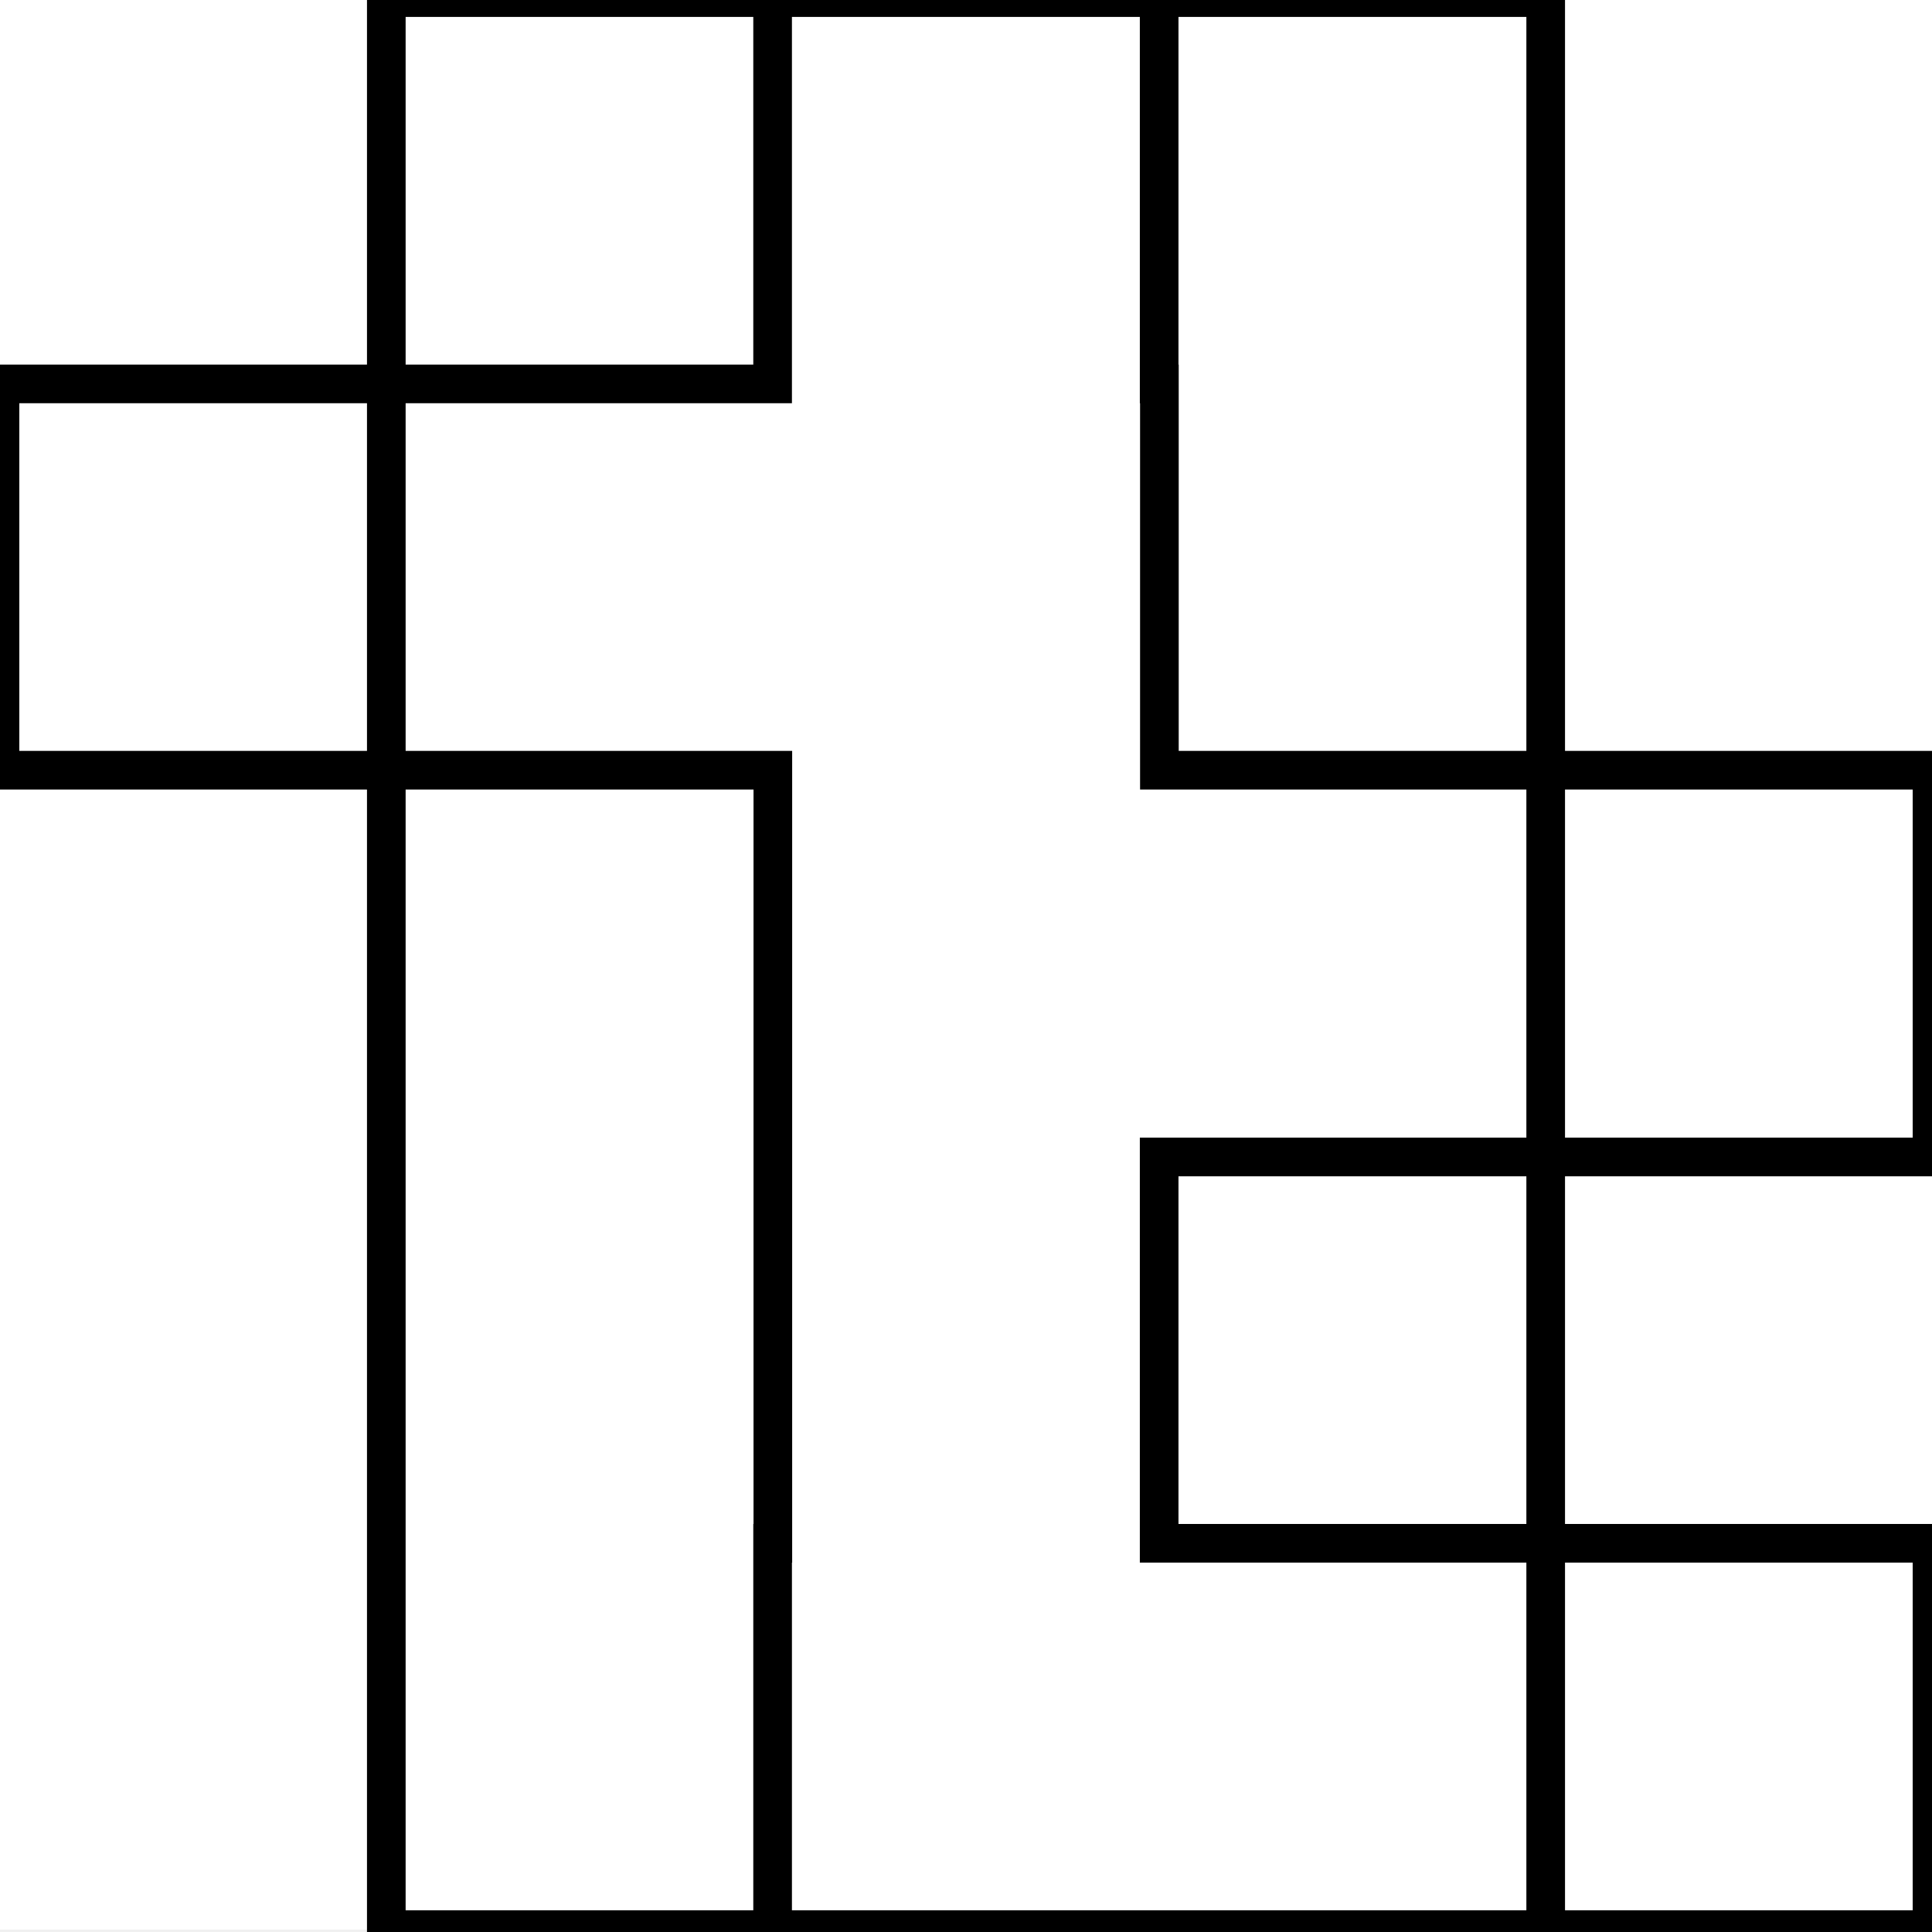
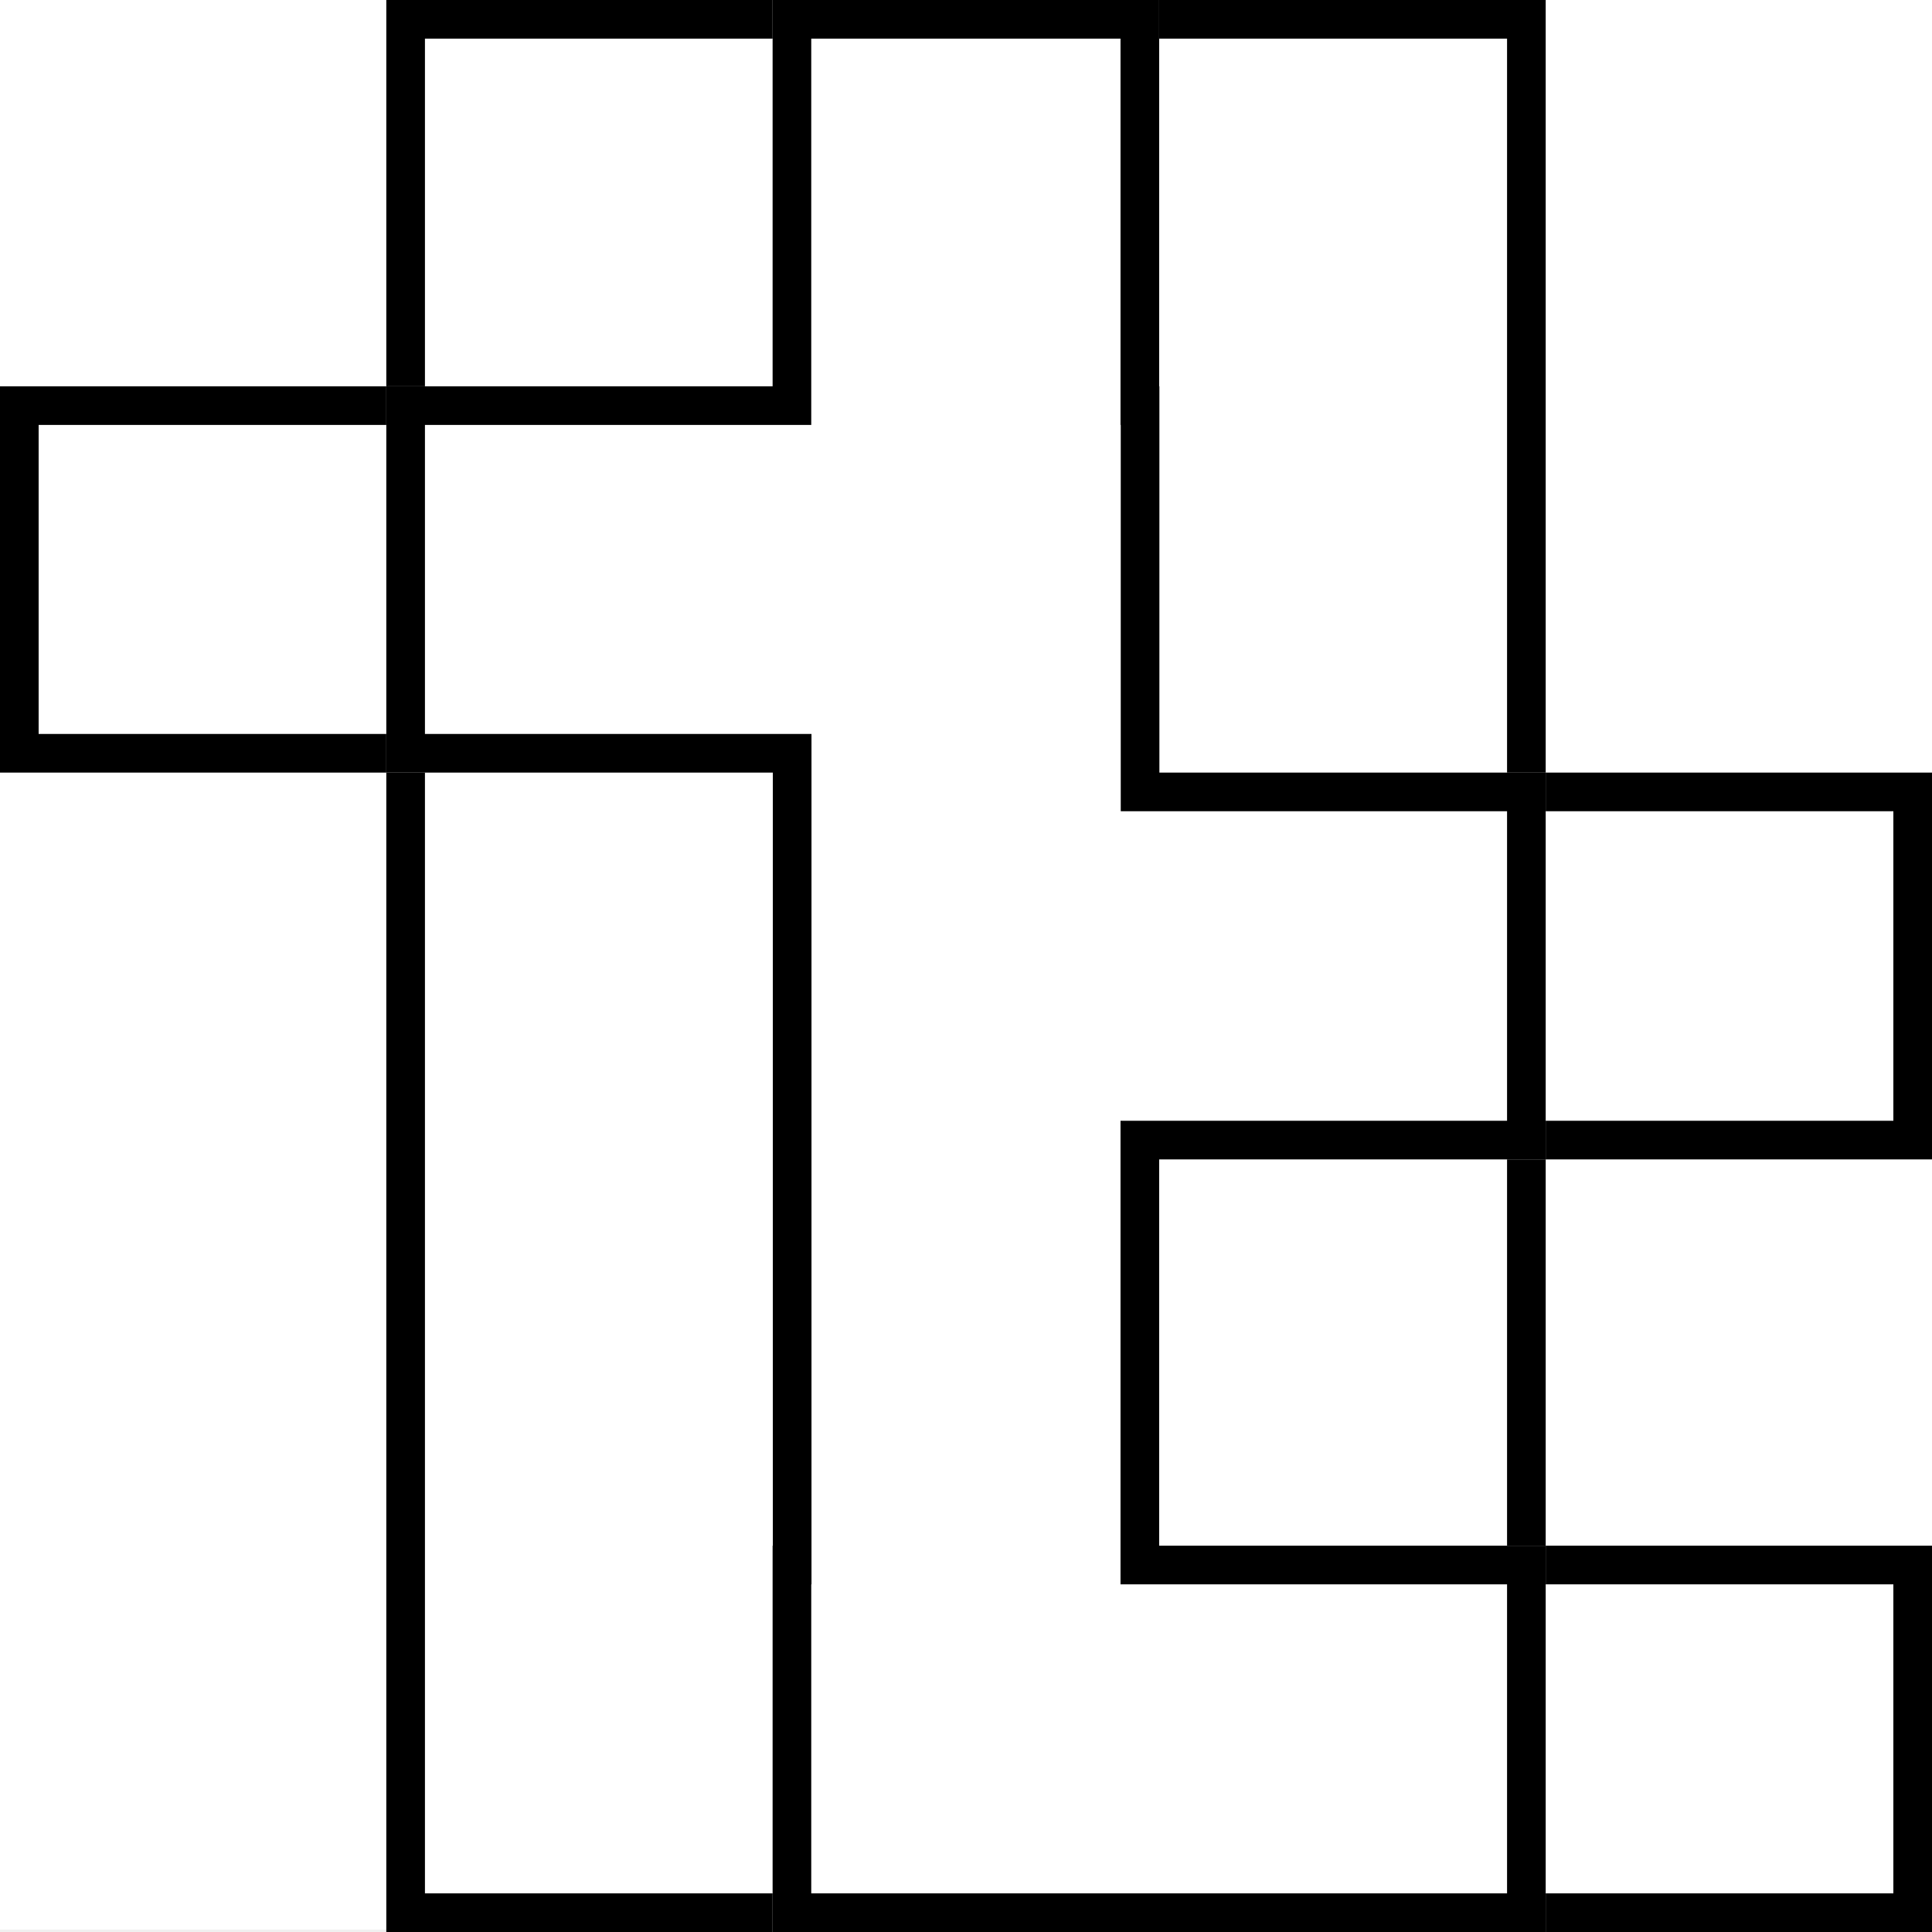
- <svg xmlns="http://www.w3.org/2000/svg" version="1.1" x="0px" y="0px" width="500px" height="500px" viewBox="0 0 500 500" enable-background="new 0 0 500 500" xml:space="preserve">
+ <svg xmlns="http://www.w3.org/2000/svg" width="100%" height="100%" viewBox="0 0 500 500" version="1.1" xml:space="preserve" style="fill-rule:evenodd;clip-rule:evenodd;stroke-linejoin:round;stroke-miterlimit:2;">
  <g id="Layer_27">
-     <rect y="-0.622" fill="#FFFFFF" width="500" height="500" />
-     <polygon fill="#FFFFFF" stroke="#000000" stroke-width="10" stroke-miterlimit="10" points="500,299.427 500,199.329    400.024,199.329 400.024,99.354 400.024,-0.622 99.976,-0.622 99.976,99.354 0,99.354 0,199.329 99.976,199.329 99.976,299.427    99.976,399.402 99.976,499.378 500,499.378 500,399.402 400.024,399.402 400.024,299.427  " />
-     <polygon fill="#FFFFFF" stroke="#000000" stroke-width="10" stroke-miterlimit="10" points="400.024,299.427 400.024,199.329    300.049,199.329 300.049,99.354 299.988,99.354 299.988,-0.622 199.951,-0.622 199.951,99.354 99.976,99.354 99.976,199.329    200.012,199.329 200.012,299.427 200.012,399.402 199.951,399.402 199.951,499.378 400.024,499.378 400.024,399.402    299.988,399.402 299.988,299.427  " />
+     <rect x="0" y="-0.622" width="500" height="500" style="fill:white;" />
+     <g transform="matrix(1,0,0,1,-1.77636e-15,0.622)">
+       <path d="M500,299.427L500,199.329L400.024,199.329L400.024,-0.622L99.976,-0.622L99.976,99.354L0,99.354L0,199.329L99.976,199.329L99.976,499.378L500,499.378L500,399.402L400.024,399.402L400.024,299.427L500,299.427Z" style="fill:white;fill-rule:nonzero;" />
+       <path d="M500,299.427L500,199.329L400.024,199.329L400.024,-0.622L99.976,-0.622L99.976,99.354L0,99.354L0,199.329L99.976,199.329L99.976,499.378L500,499.378L500,399.402L400.024,399.402L400.024,299.427L500,299.427ZM490,289.427L390.024,289.427L390.024,409.402L490,409.402C490,409.402 490,489.378 490,489.378C490,489.378 170.942,489.378 109.976,489.378C109.976,489.378 109.976,399.402 109.976,399.402L109.976,189.329L10,189.329C10,189.329 10,109.354 10,109.354C10,109.354 109.976,109.354 109.976,109.354L109.976,9.378C109.976,9.378 390.024,9.378 390.024,9.378L390.024,209.329L490,209.329L490,289.427Z" />
+     </g>
+     <g transform="matrix(1,0,0,1,-1.77636e-15,0.622)">
+       <path d="M400.024,299.427L400.024,199.329L300.049,199.329L300.049,99.354L299.988,99.354L299.988,-0.622L199.951,-0.622L199.951,99.354L99.976,99.354L99.976,199.329L200.012,199.329L200.012,399.402L199.951,399.402L199.951,499.378L400.024,499.378L400.024,399.402L299.988,399.402L299.988,299.427L400.024,299.427Z" style="fill:white;fill-rule:nonzero;" />
+       <path d="M400.024,299.427L400.024,199.329L300.049,199.329L300.049,99.354L299.988,99.354L299.988,-0.622L199.951,-0.622L199.951,99.354L99.976,99.354L99.976,199.329L200.012,199.329L200.012,399.402L199.951,399.402L199.951,499.378L400.024,499.378L400.024,399.402L299.988,399.402L299.988,299.427L400.024,299.427ZM290.049,109.354L290.049,209.329L390.024,209.329L390.024,289.427L289.988,289.427L289.988,409.402L390.024,409.402C390.024,409.402 390.024,489.378 390.024,489.378C390.024,489.378 209.951,489.378 209.951,489.378L209.951,409.402L210.012,409.402L210.012,189.329L109.976,189.329C109.976,189.329 109.976,109.354 109.976,109.354C109.976,109.354 209.951,109.354 209.951,109.354L209.951,9.378C209.951,9.378 289.988,9.378 289.988,9.378C289.988,9.378 289.988,109.354 289.988,109.354L290.049,109.354Z" />
+     </g>
  </g>
</svg>
